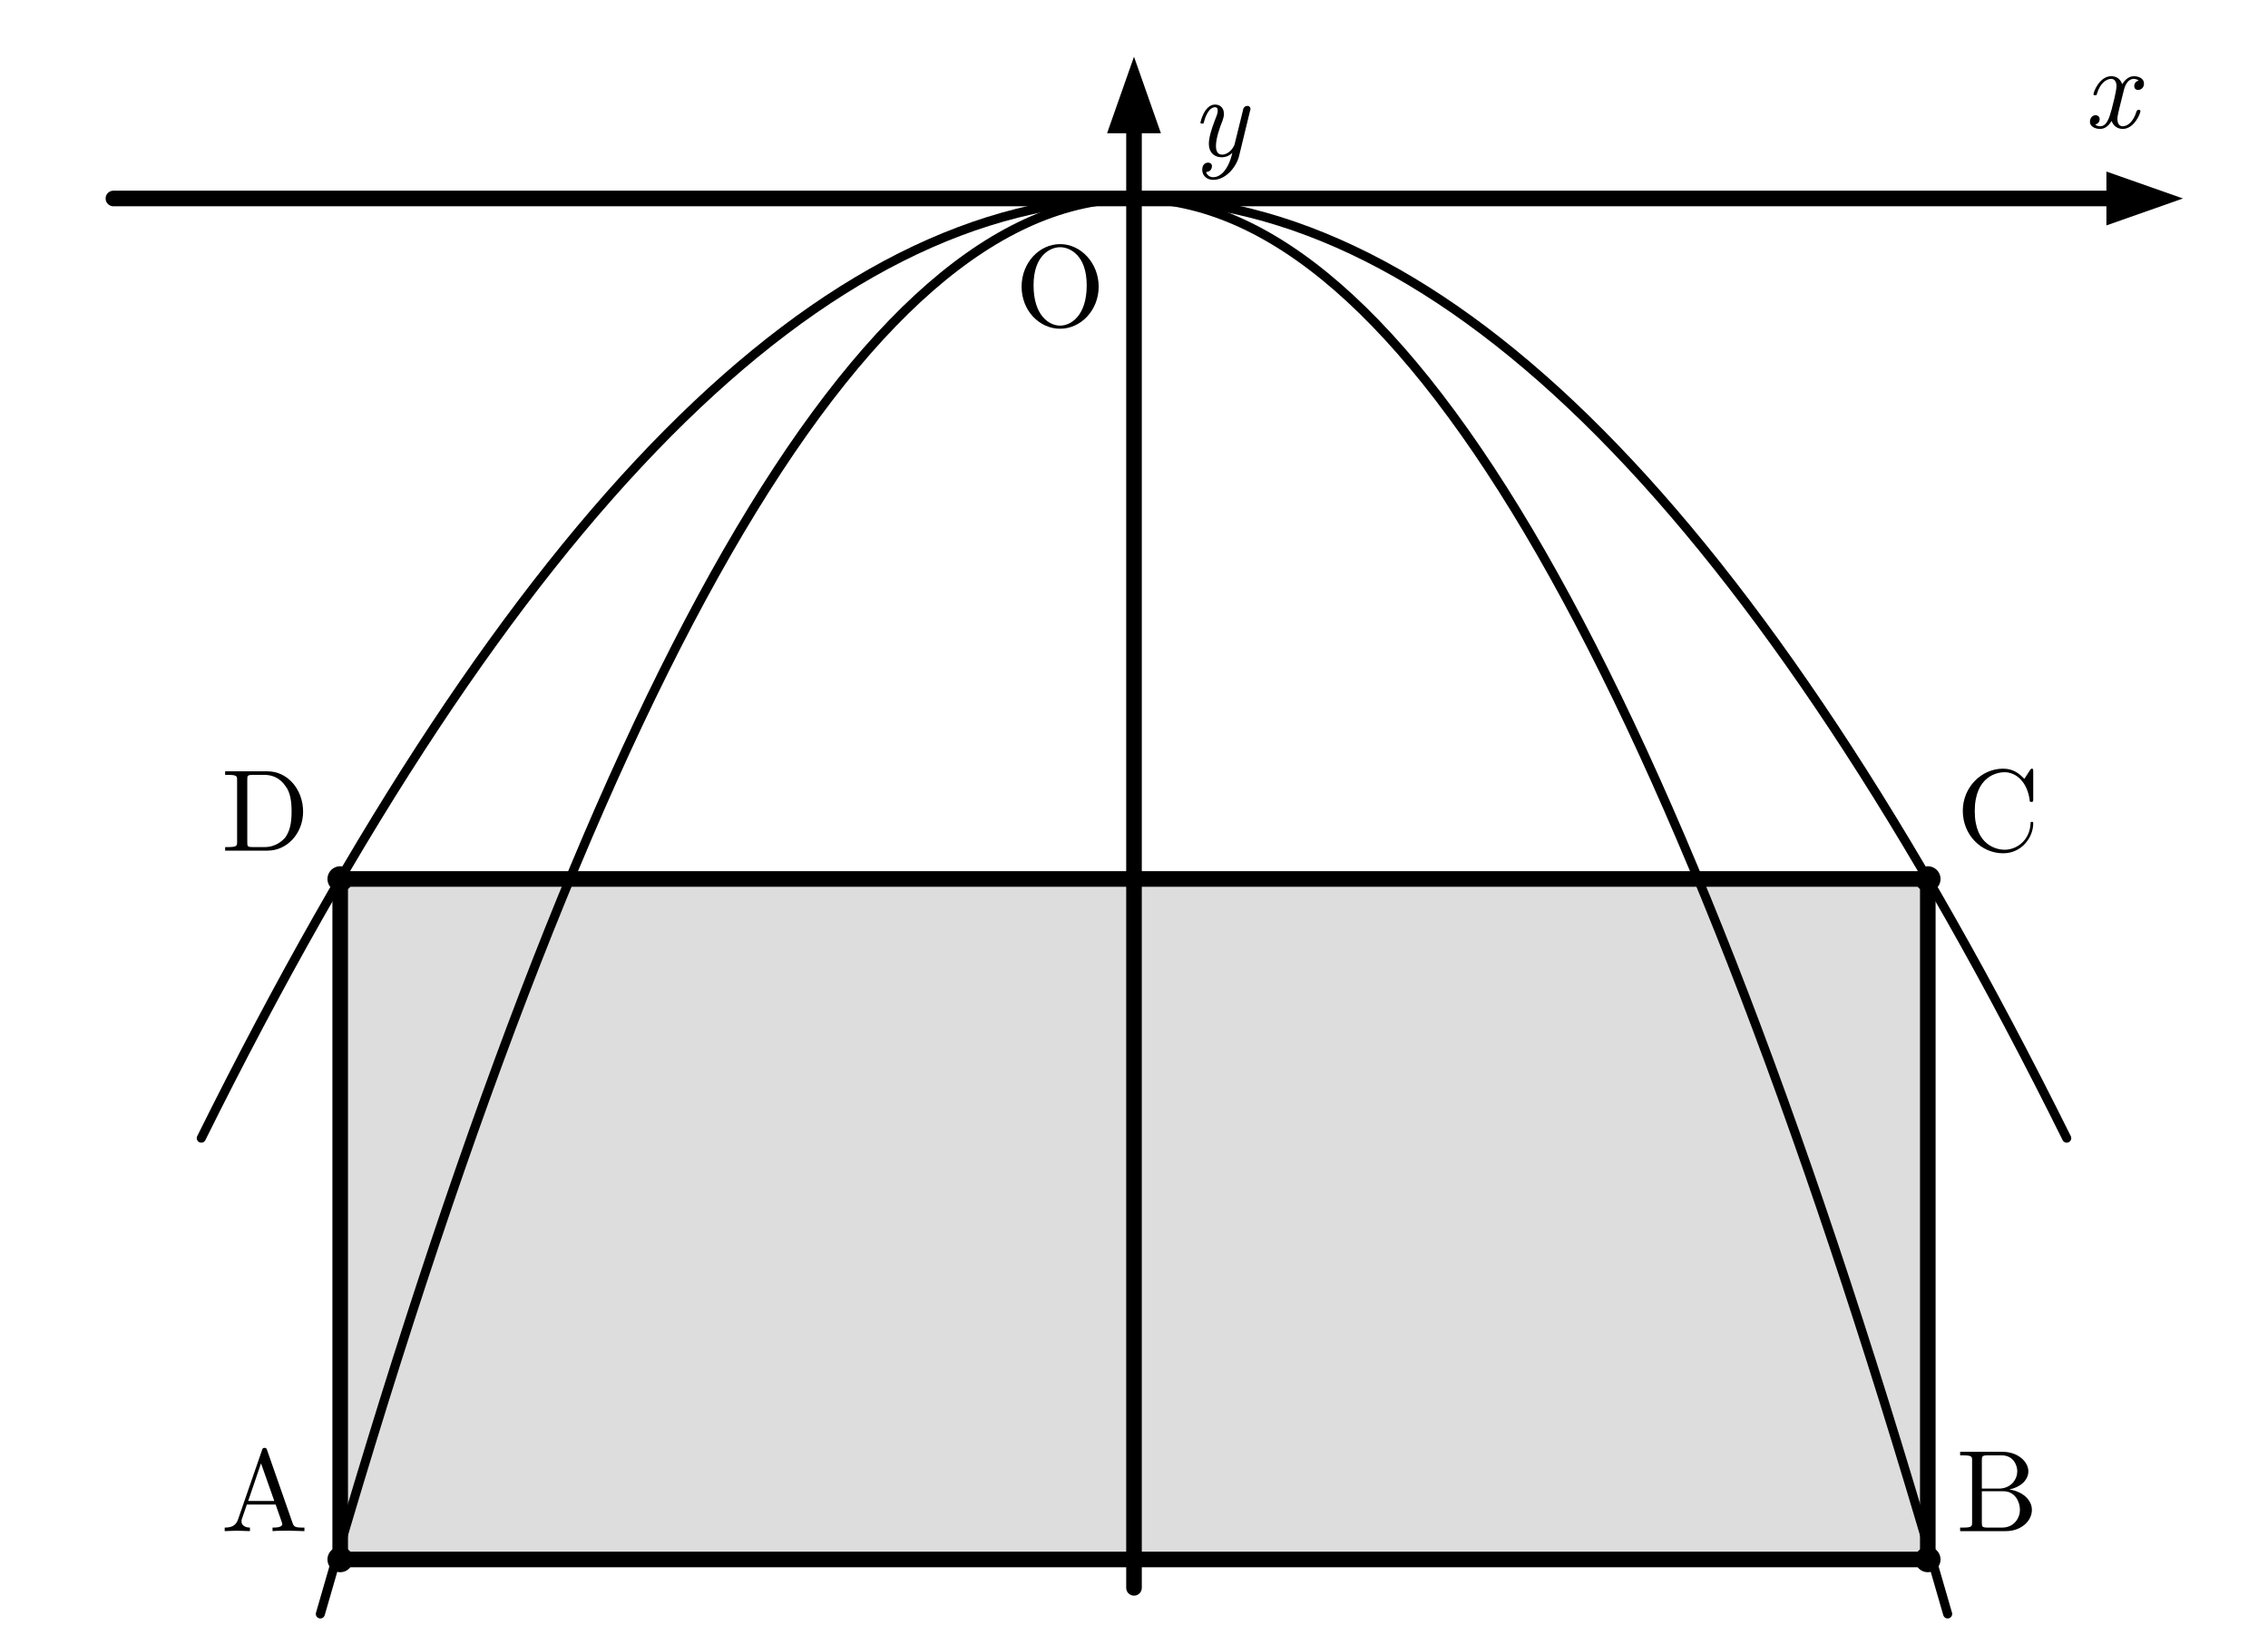
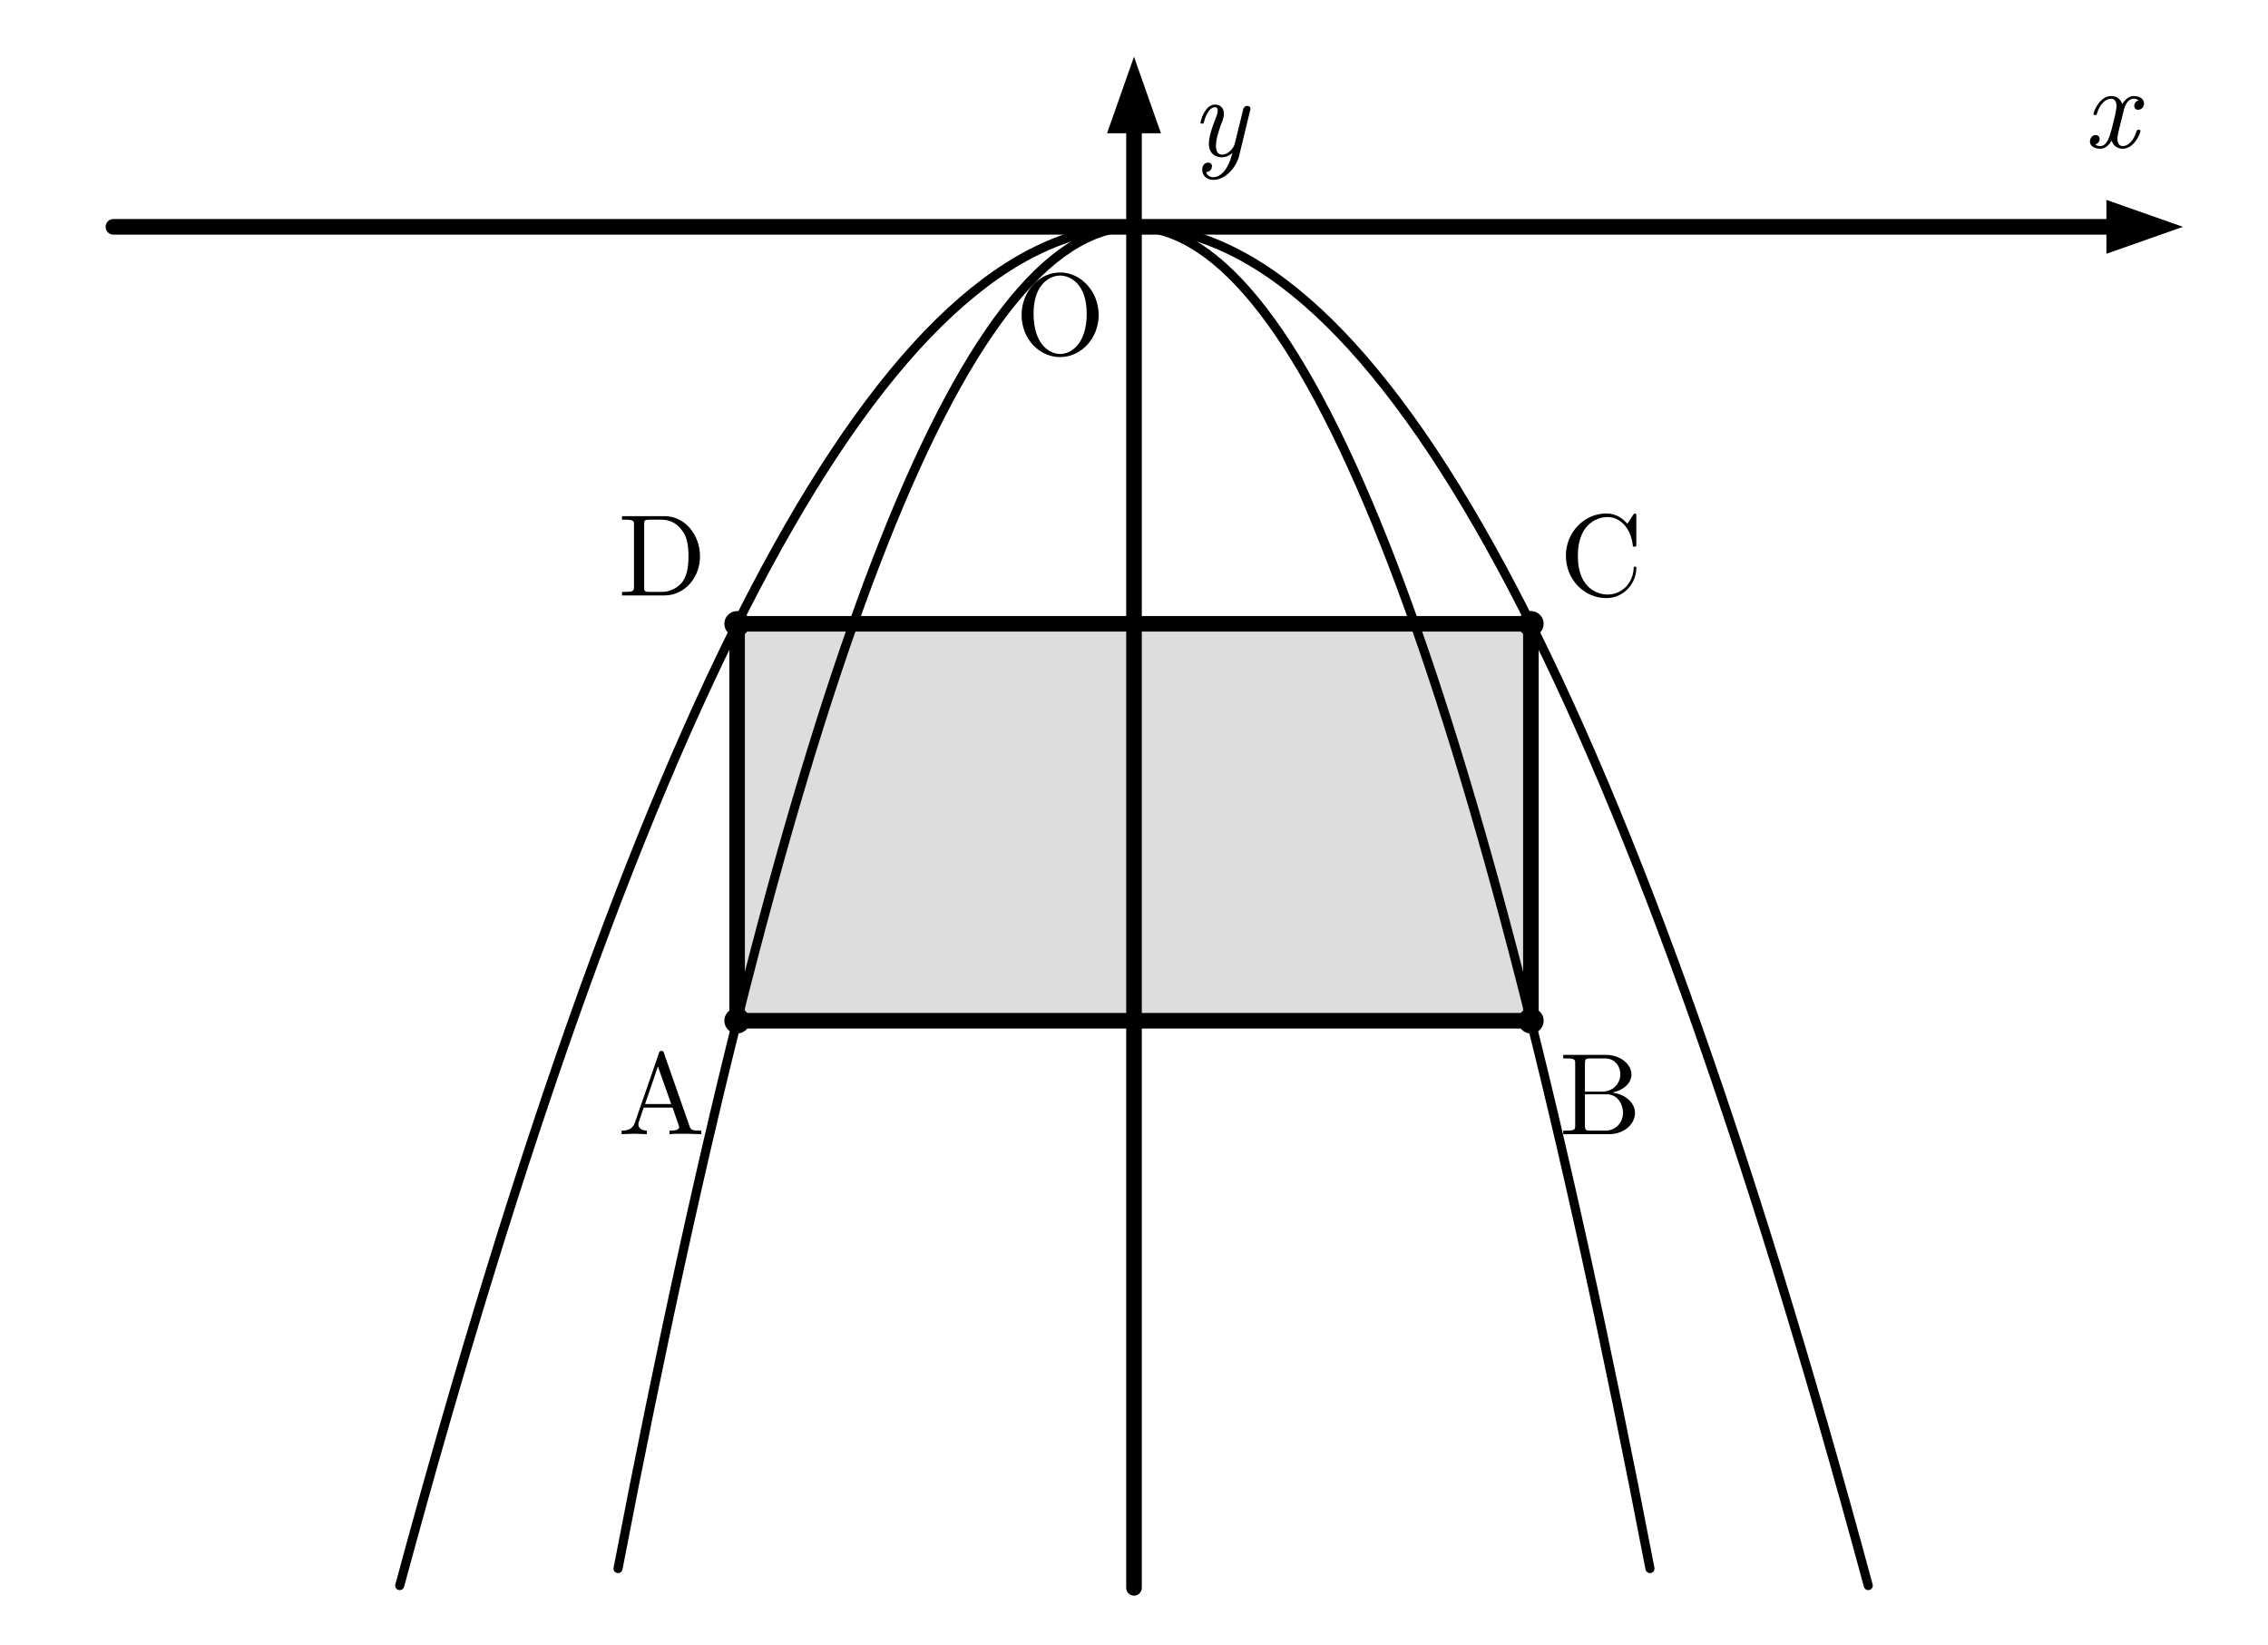
<svg xmlns="http://www.w3.org/2000/svg" width="80mm" height="58mm" viewBox="0 0 80 58" version="1.1">
  <defs>
    <style>
    .main{stroke:#000;stroke-width:.55;fill:none;stroke-linecap:round;stroke-linejoin:round}.thin{stroke:#000;stroke-width:.32;fill:none;stroke-linecap:round;stroke-linejoin:round}
    .point{fill:#000}.fill{fill:#ddd}.arrow{fill:#000}.label{font-family:"CMU Serif","Computer Modern Serif","Latin Modern Roman","Times New Roman",serif;font-size:4.1px;fill:#000}
    .axis{font-family:"CMU Serif","Computer Modern Serif","Latin Modern Roman","Times New Roman",serif;font-size:4.1px;font-style:italic;fill:#000}
  </style>
  </defs>
-   <polygon class="fill" points="12,55 68,55 68,31 12,31" />
-   <line class="main" x1="4" y1="7" x2="75" y2="7" />
-   <polygon class="arrow" points="77,7 74.3,6.05 74.3,7.95" />
+   <polygon class="fill" points="26,36 54,36 54,22 26,22" />
+   <line class="main" x1="4" y1="8" x2="75" y2="8" />
+   <polygon class="arrow" points="77,8 74.3,7.05 74.3,8.95" />
  <line class="main" x1="40" y1="56" x2="40" y2="4" />
  <polygon class="arrow" points="40,2 39.05,4.7 40.95,4.7" />
-   <text class="axis" x="73.5" y="4.5">x</text>
+   <text class="axis" x="73.5" y="5.2">x</text>
  <text class="axis" x="42" y="5.5">y</text>
-   <path class="thin" d="M 7.1,40.14 Q 40,-26.14 72.9,40.14" />
-   <path class="thin" d="M 11.3,56.92 Q 40,-42.92 68.7,56.92" />
-   <polygon class="main" points="12,55 68,55 68,31 12,31" />
-   <circle class="point" cx="12" cy="55" r=".45" />
-   <circle class="point" cx="68" cy="55" r=".45" />
-   <circle class="point" cx="68" cy="31" r=".45" />
-   <circle class="point" cx="12" cy="31" r=".45" />
-   <text class="label" x="7.8" y="54">A</text>
-   <text class="label" x="69" y="54">B</text>
-   <text class="label" x="69" y="30">C</text>
-   <text class="label" x="7.8" y="30">D</text>
-   <text class="label" x="35.8" y="11.5">O</text>
+   <path class="thin" d="M 14.1,55.92 Q 40,-39.92 65.9,55.92" />
+   <path class="thin" d="M 21.8,55.32 Q 40,-39.32 58.2,55.32" />
+   <polygon class="main" points="26,36 54,36 54,22 26,22" />
+   <circle class="point" cx="26" cy="36" r=".45" />
+   <circle class="point" cx="54" cy="36" r=".45" />
+   <circle class="point" cx="54" cy="22" r=".45" />
+   <circle class="point" cx="26" cy="22" r=".45" />
+   <text class="label" x="21.8" y="40">A</text>
+   <text class="label" x="55" y="40">B</text>
+   <text class="label" x="55" y="21">C</text>
+   <text class="label" x="21.8" y="21">D</text>
+   <text class="label" x="35.8" y="12.5">O</text>
</svg>
